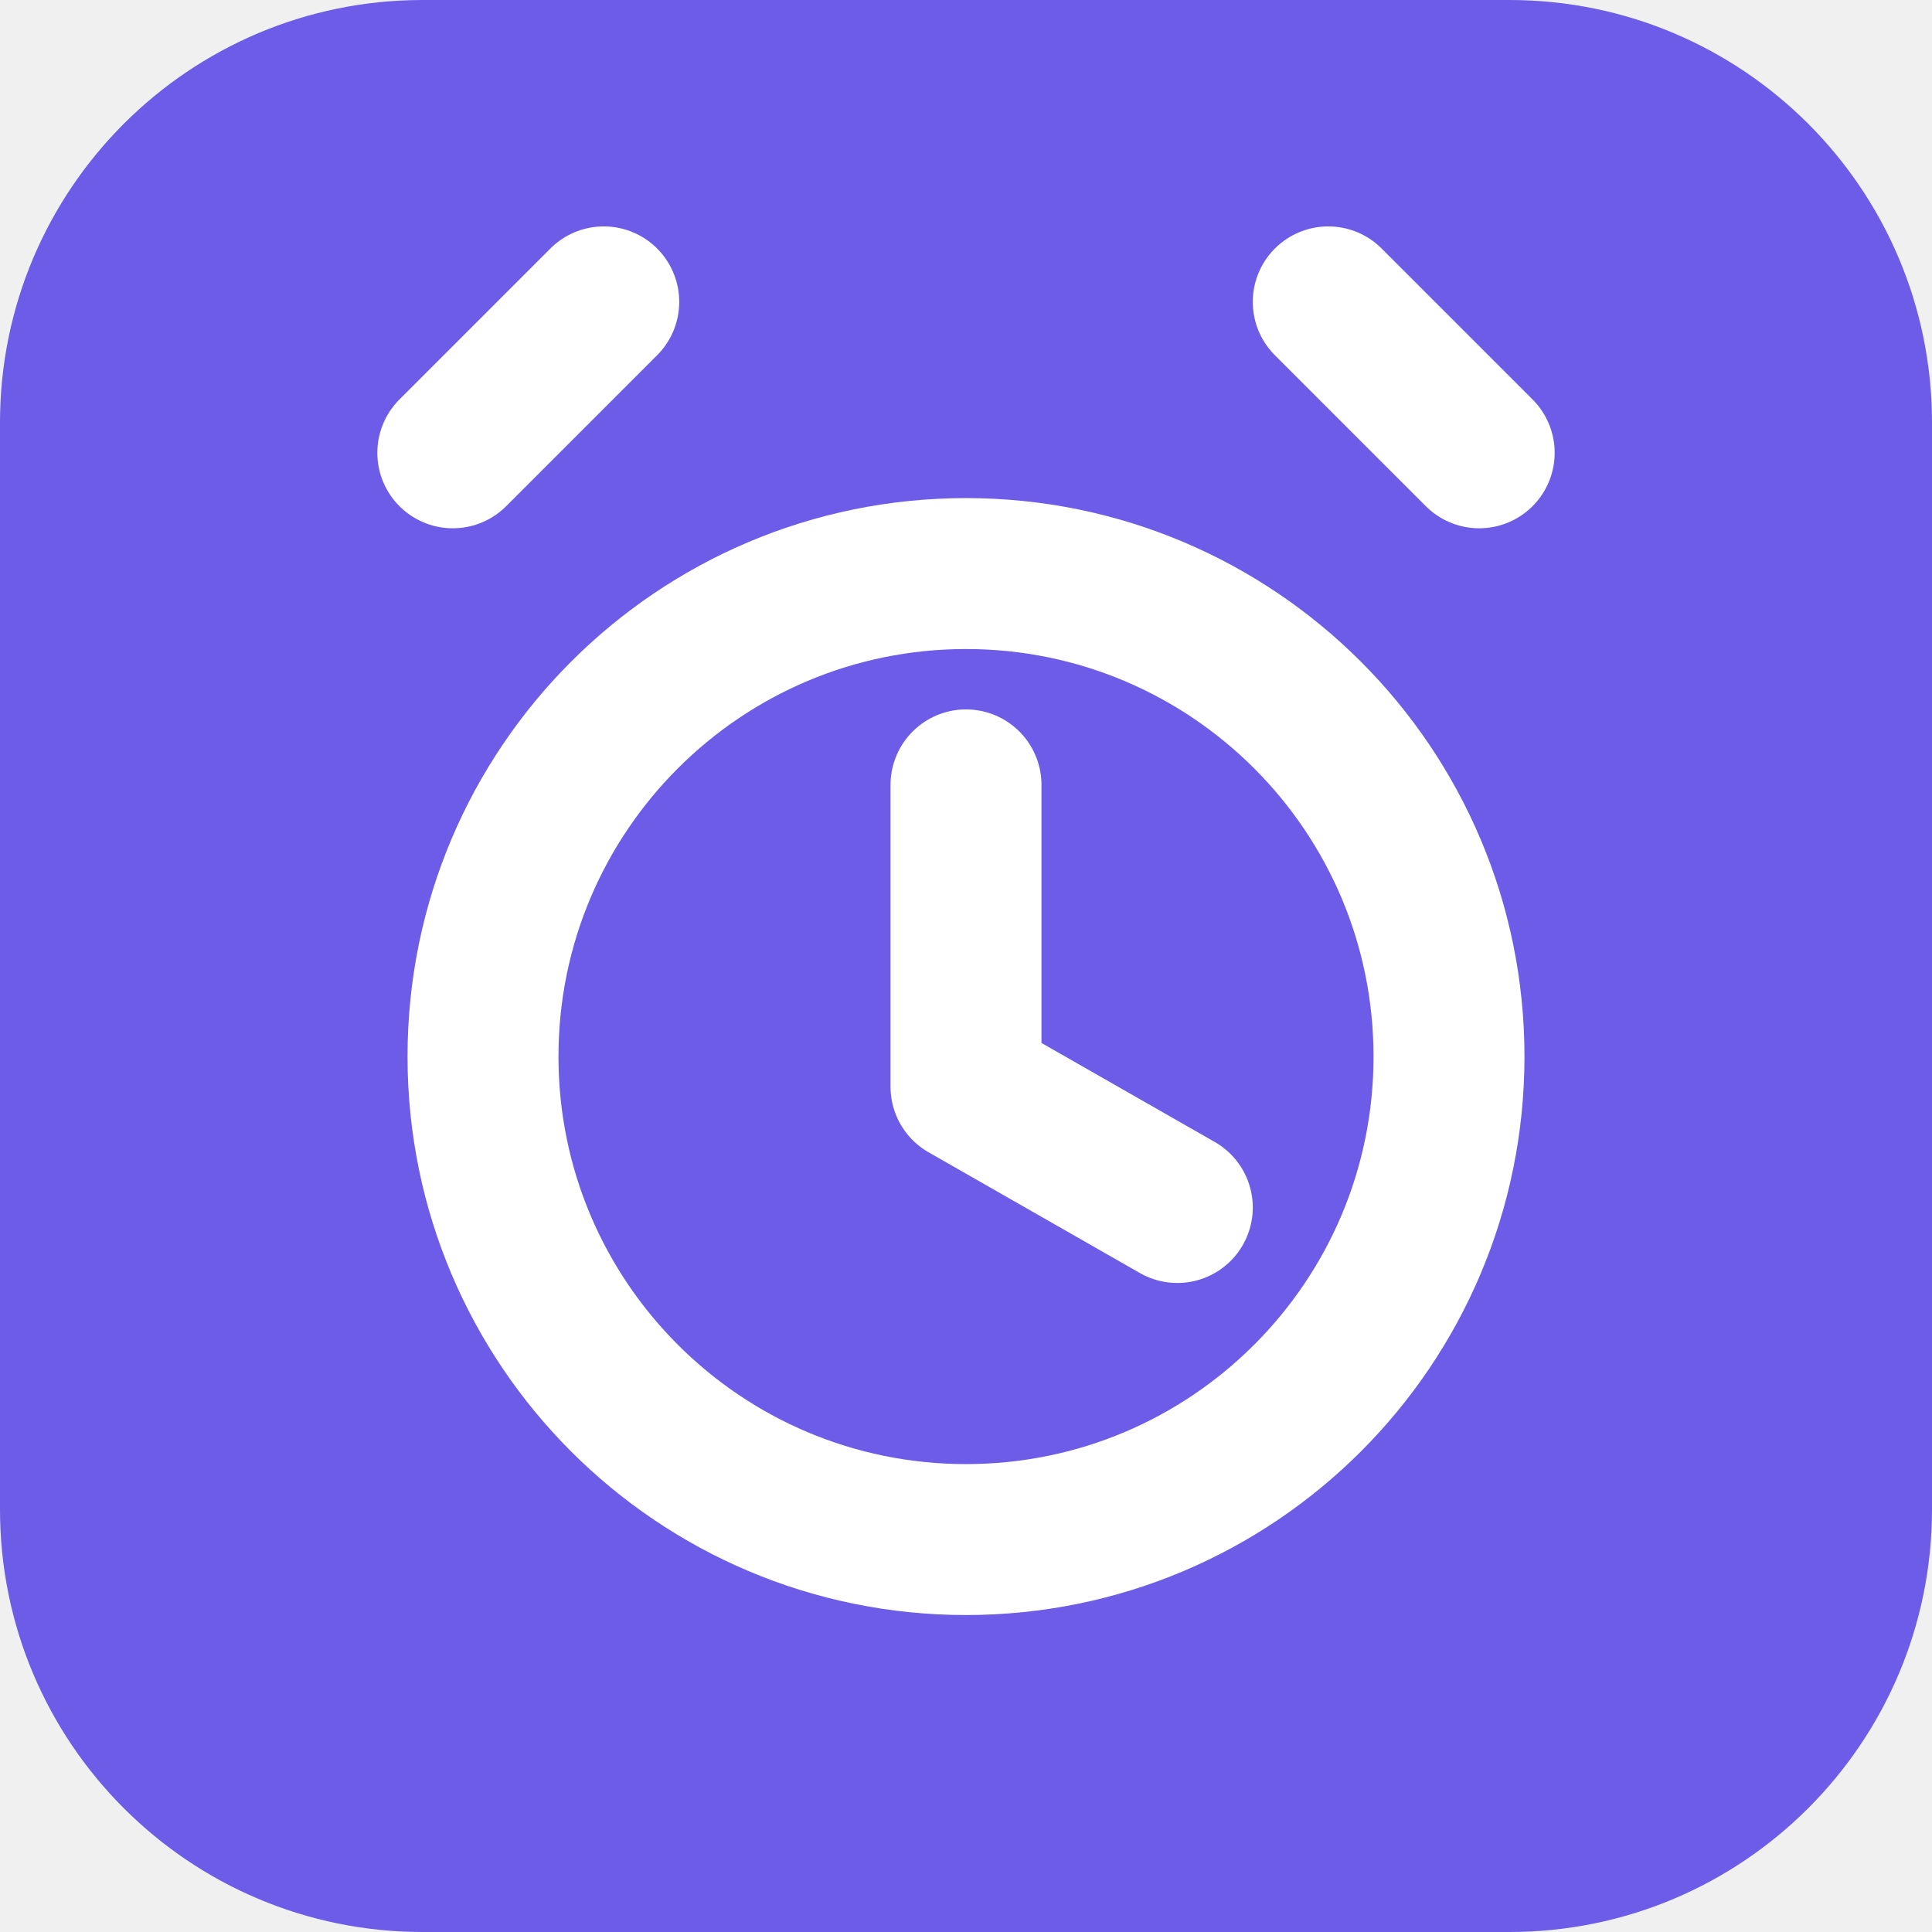
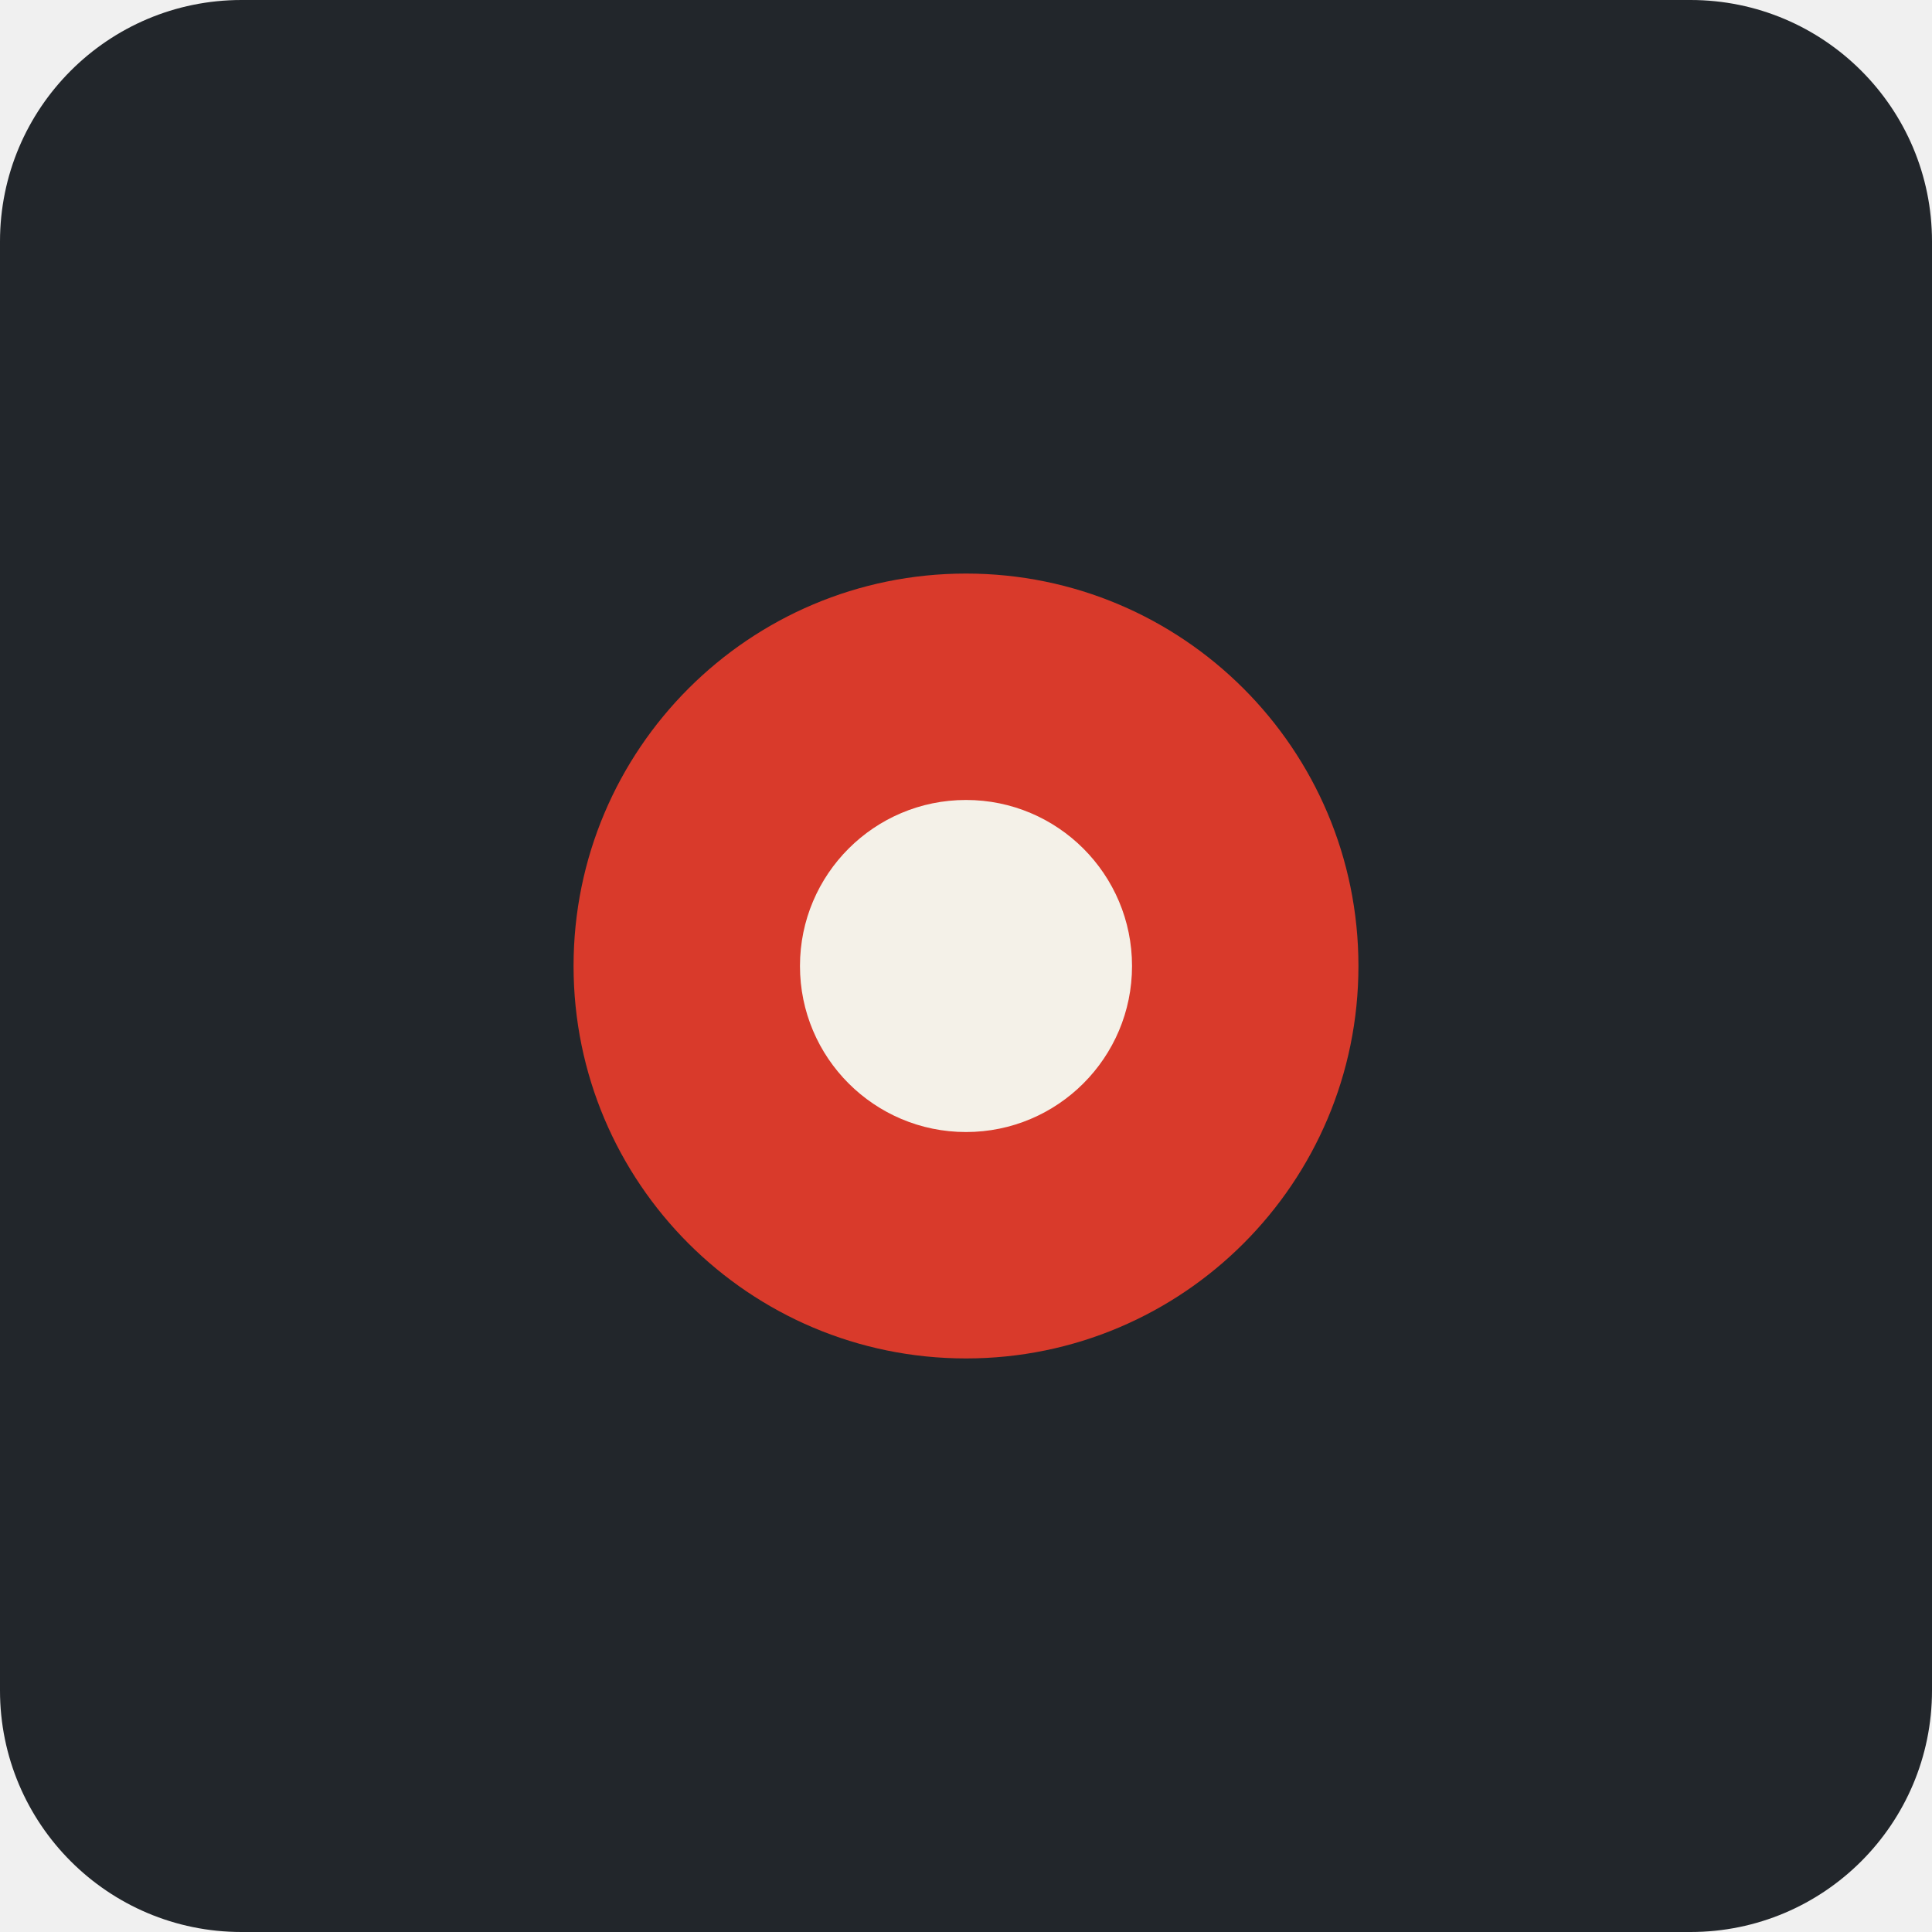
<svg xmlns="http://www.w3.org/2000/svg" viewBox="0 0 64 64" role="img" aria-label="Pad 时间管家">
-   <rect width="64" height="64" rx="14" fill="#6c5ce7" />
-   <path d="M20 10l-5 5M44 10l5 5" fill="none" stroke="#fff" stroke-width="5" stroke-linecap="round" />
-   <circle cx="32" cy="35" r="16" fill="none" stroke="#fff" stroke-width="5" />
-   <path d="M32 26v10l7 4" fill="none" stroke="#fff" stroke-width="5" stroke-linecap="round" stroke-linejoin="round" />
+   <rect width="64" height="64" rx="8" fill="#22262b" />
+   <circle cx="32" cy="32" r="13" fill="#d93a2b" />
+   <circle cx="32" cy="32" r="5.5" fill="#f4f1e8" />
</svg>
